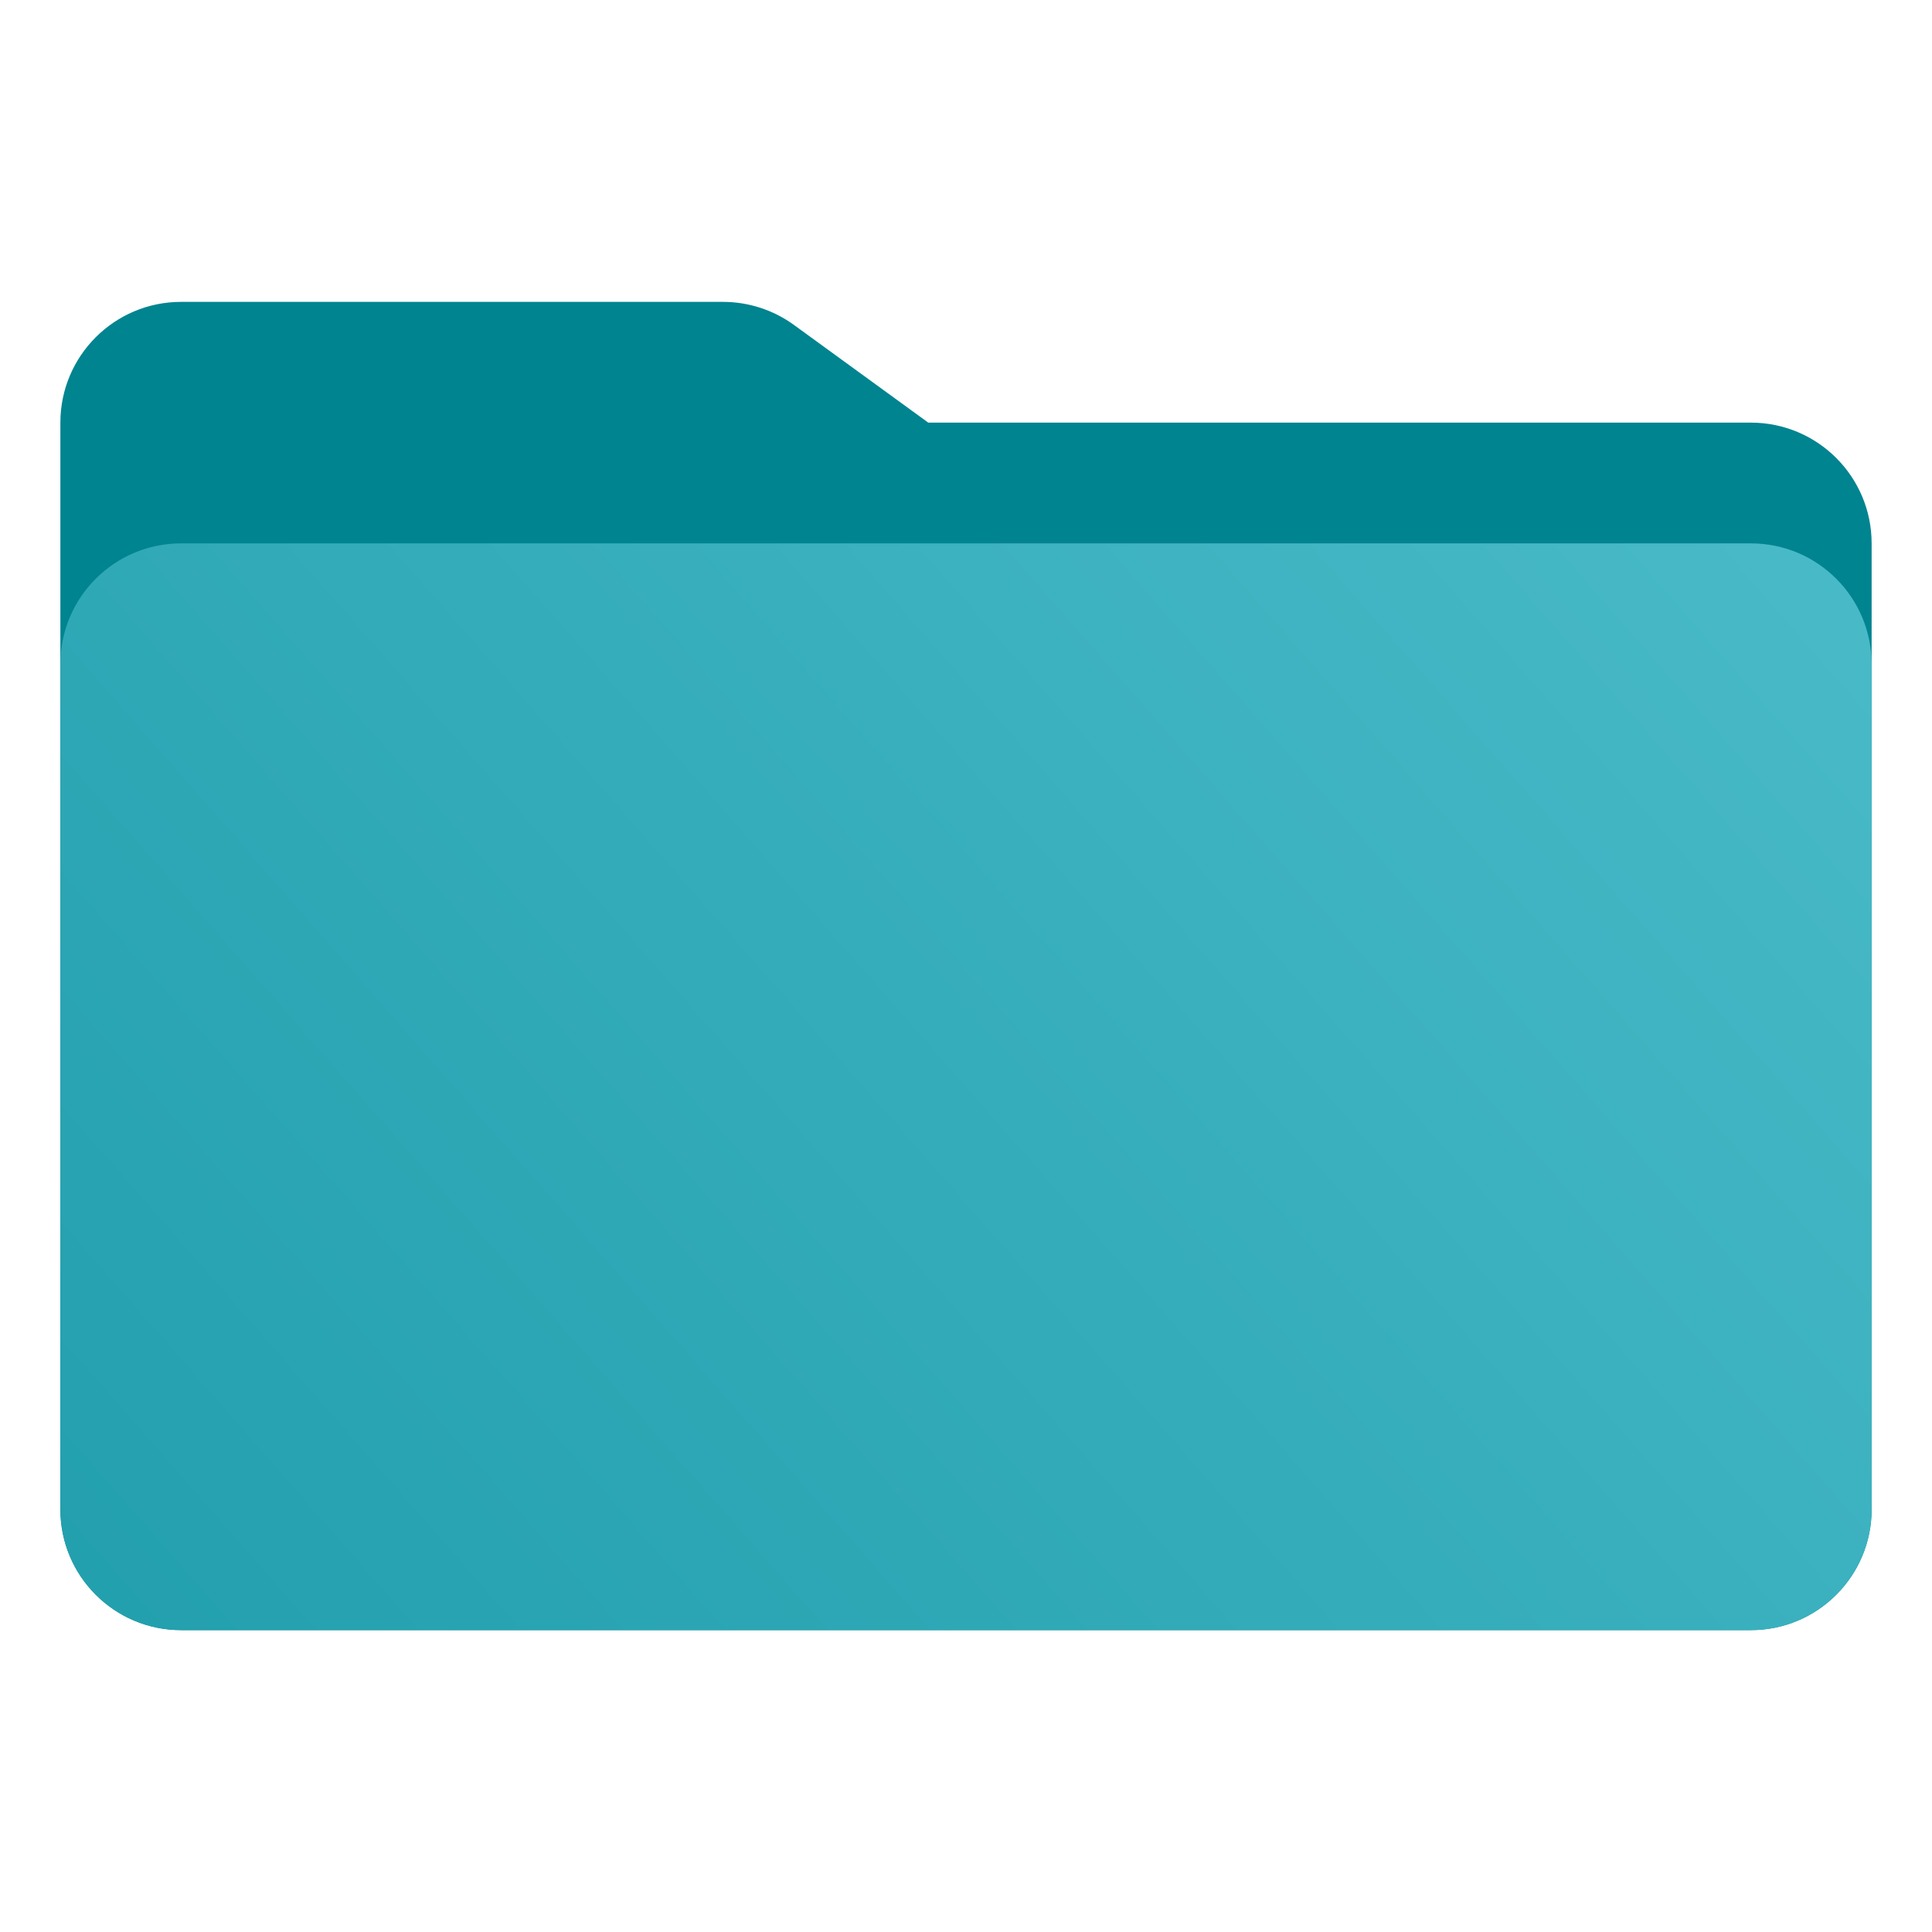
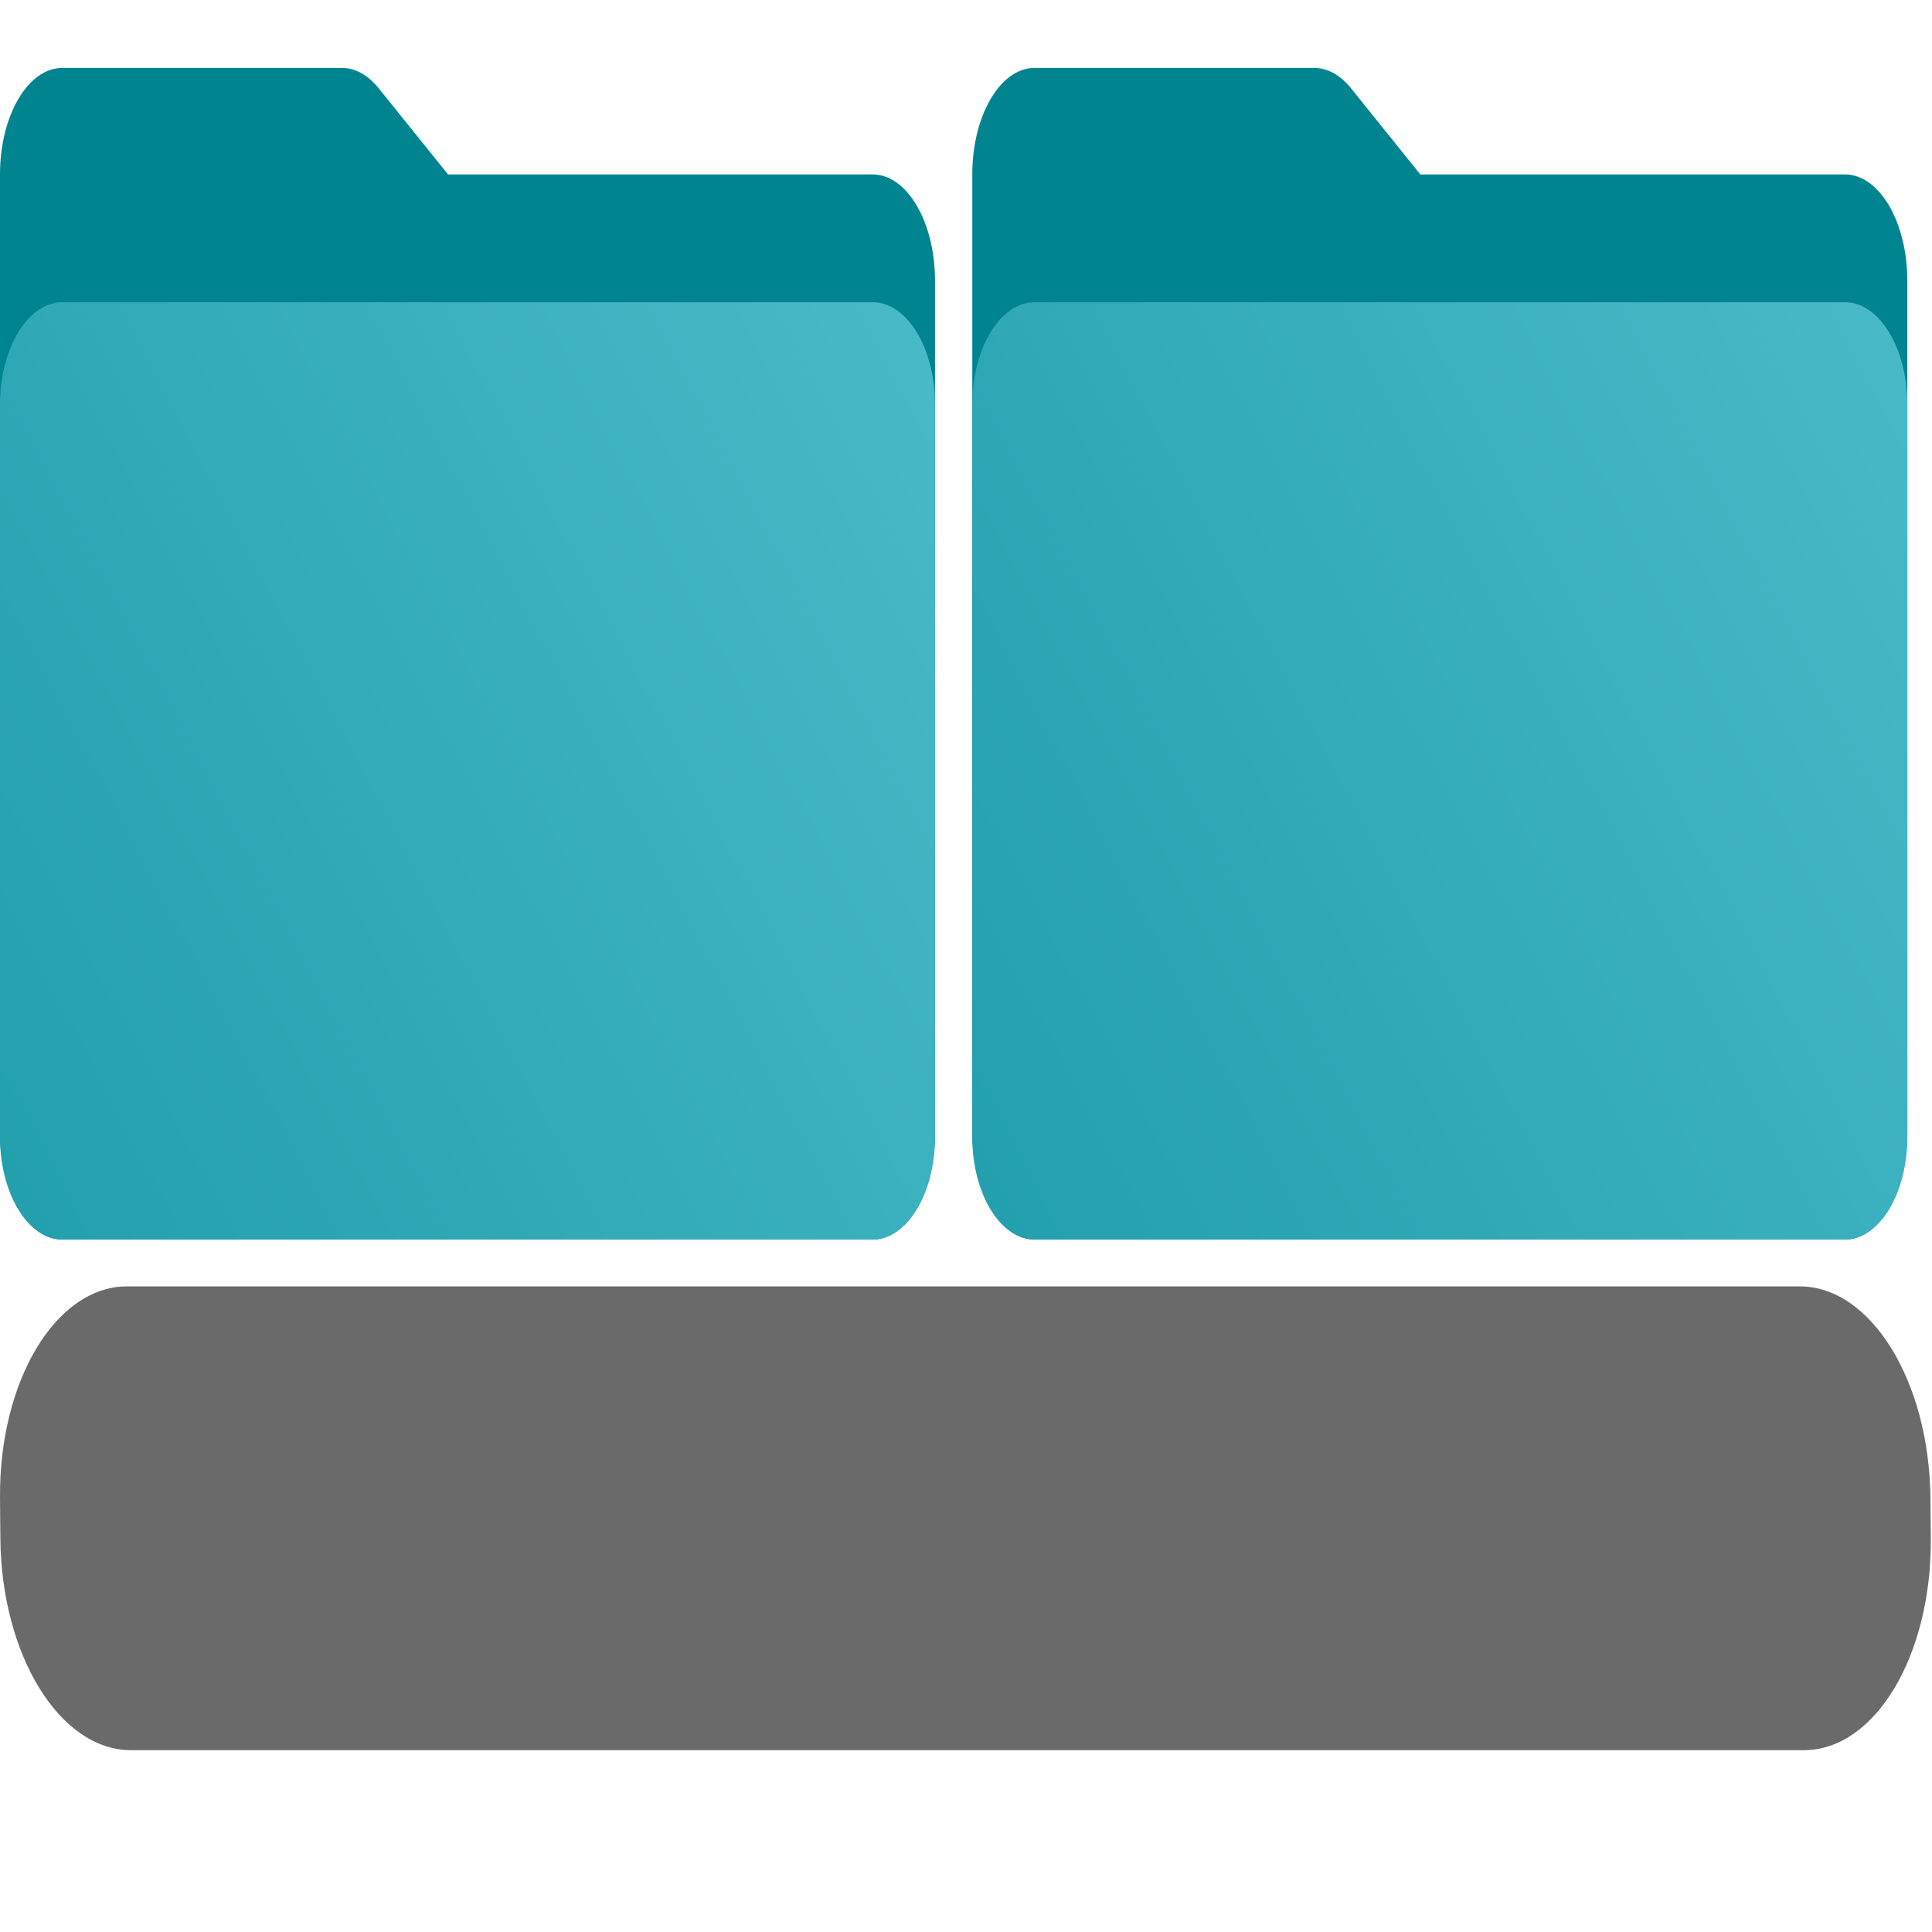
- <svg xmlns="http://www.w3.org/2000/svg" width="256" height="256" viewBox="0 0 256 256" fill="none">
-   <g id="Size=256">
-     <path id="Rectangle 491" d="M8 56C8 47.163 15.163 40 24 40H95.797C99.178 40 102.473 41.071 105.208 43.06L123 56H232C240.837 56 248 63.163 248 72V200C248 208.837 240.837 216 232 216H24C15.163 216 8 208.837 8 200V56Z" fill="#008490" />
-     <rect id="Rectangle 418" x="8" y="72" width="240" height="144" rx="16" fill="url(#paint0_linear_2004_704)" />
+ <svg xmlns="http://www.w3.org/2000/svg" width="256" height="256" viewBox="0 0 256 256" fill="none" version="1.1" id="svg2">
+   <g id="Size=128-5" transform="matrix(0.5166667,0,0,0.8207889,62.40306,3.759475)">
+     <g id="g3" transform="matrix(1.998354,0,0,2.069929,120.5813,15.86568)">
+       <path id="Rectangle 491" d="m -120.78,3.727 c 0,-4.588 3.582,-8.307 8,-8.307 h 35.899 c 1.691,0 3.338,0.556 4.705,1.589 l 8.896,6.718 h 54.5 c 4.418,0 8,3.719 8,8.307 v 66.455 c 0,4.587 -3.582,8.307 -8,8.307 H -112.78 c -4.418,0 -8,-3.719 -8,-8.307 z" fill="#008490" style="stroke-width:1.019" />
+       <rect id="Rectangle 418" x="-120.78" y="13.695" width="120" height="73.1" rx="8" fill="url(#paint0_linear_2004_703)" style="fill:url(#paint0_linear_2004_703);stroke-width:1.008" />
+       <g id="g2" transform="matrix(1.935484,0,0,1.21834,-120.7801,-4.580319)" />
+       <rect id="Rectangle 418-1" x="-122.335" y="90.46" width="247.742" height="36.174" rx="16.516" fill="url(#paint0_linear_2004_703)" style="fill:#6a6a6a;fill-opacity:1;stroke-width:1.018" transform="matrix(1,0,0.01454834,0.9998942,0,0)" />
+       <path id="Rectangle 491-3" d="m 4,3.727 c 0,-4.588 3.582,-8.307 8,-8.307 h 35.898 c 1.691,0 3.338,0.556 4.705,1.589 l 8.896,6.718 H 116 c 4.418,0 8,3.719 8,8.307 v 66.455 c 0,4.587 -3.582,8.307 -8,8.307 H 12 c -4.418,0 -8,-3.719 -8,-8.307 z" fill="#008490" style="stroke-width:1.019" />
+       <rect id="Rectangle 418-5" x="4" y="13.695" width="120" height="73.1" rx="8" fill="url(#paint0_linear_2004_703)" style="fill:url(#paint0_linear_2004_703-3);stroke-width:1.008" />
+     </g>
  </g>
-   <defs>
-     <linearGradient id="paint0_linear_2004_704" x1="248" y1="72" x2="40.837" y2="253.483" gradientUnits="userSpaceOnUse">
-       <stop stop-color="#49BAC8" />
-       <stop offset="1" stop-color="#229FAD" />
+   <defs id="defs2">
+     <linearGradient id="linearGradient4" x1="124" y1="36" x2="20.419" y2="126.742" gradientUnits="userSpaceOnUse" gradientTransform="matrix(0.4952735,0,0,0.8207889,2.018906,3.584223)">
+       <stop stop-color="#49BAC8" id="stop3" offset="0" style="stop-color:#061315;stop-opacity:1;" />
+       <stop offset="1" stop-color="#229FAD" id="stop4" style="stop-color:#071d21;stop-opacity:0.229;" />
+     </linearGradient>
+     <linearGradient id="paint0_linear_2004_703" x1="124" y1="36" x2="20.419" y2="126.742" gradientUnits="userSpaceOnUse" gradientTransform="matrix(0.9999999,0,0,1.015283,-124.7801,-22.85542)">
+       <stop stop-color="#49BAC8" id="stop1" />
+       <stop offset="1" stop-color="#229FAD" id="stop2" />
+     </linearGradient>
+     <linearGradient id="paint0_linear_2004_703-3" x1="124" y1="36" x2="20.419" y2="126.742" gradientUnits="userSpaceOnUse" gradientTransform="matrix(1,0,0,1.015283,0,-22.85542)">
+       <stop stop-color="#49BAC8" id="stop1-6" />
+       <stop offset="1" stop-color="#229FAD" id="stop2-7" />
    </linearGradient>
  </defs>
</svg>
